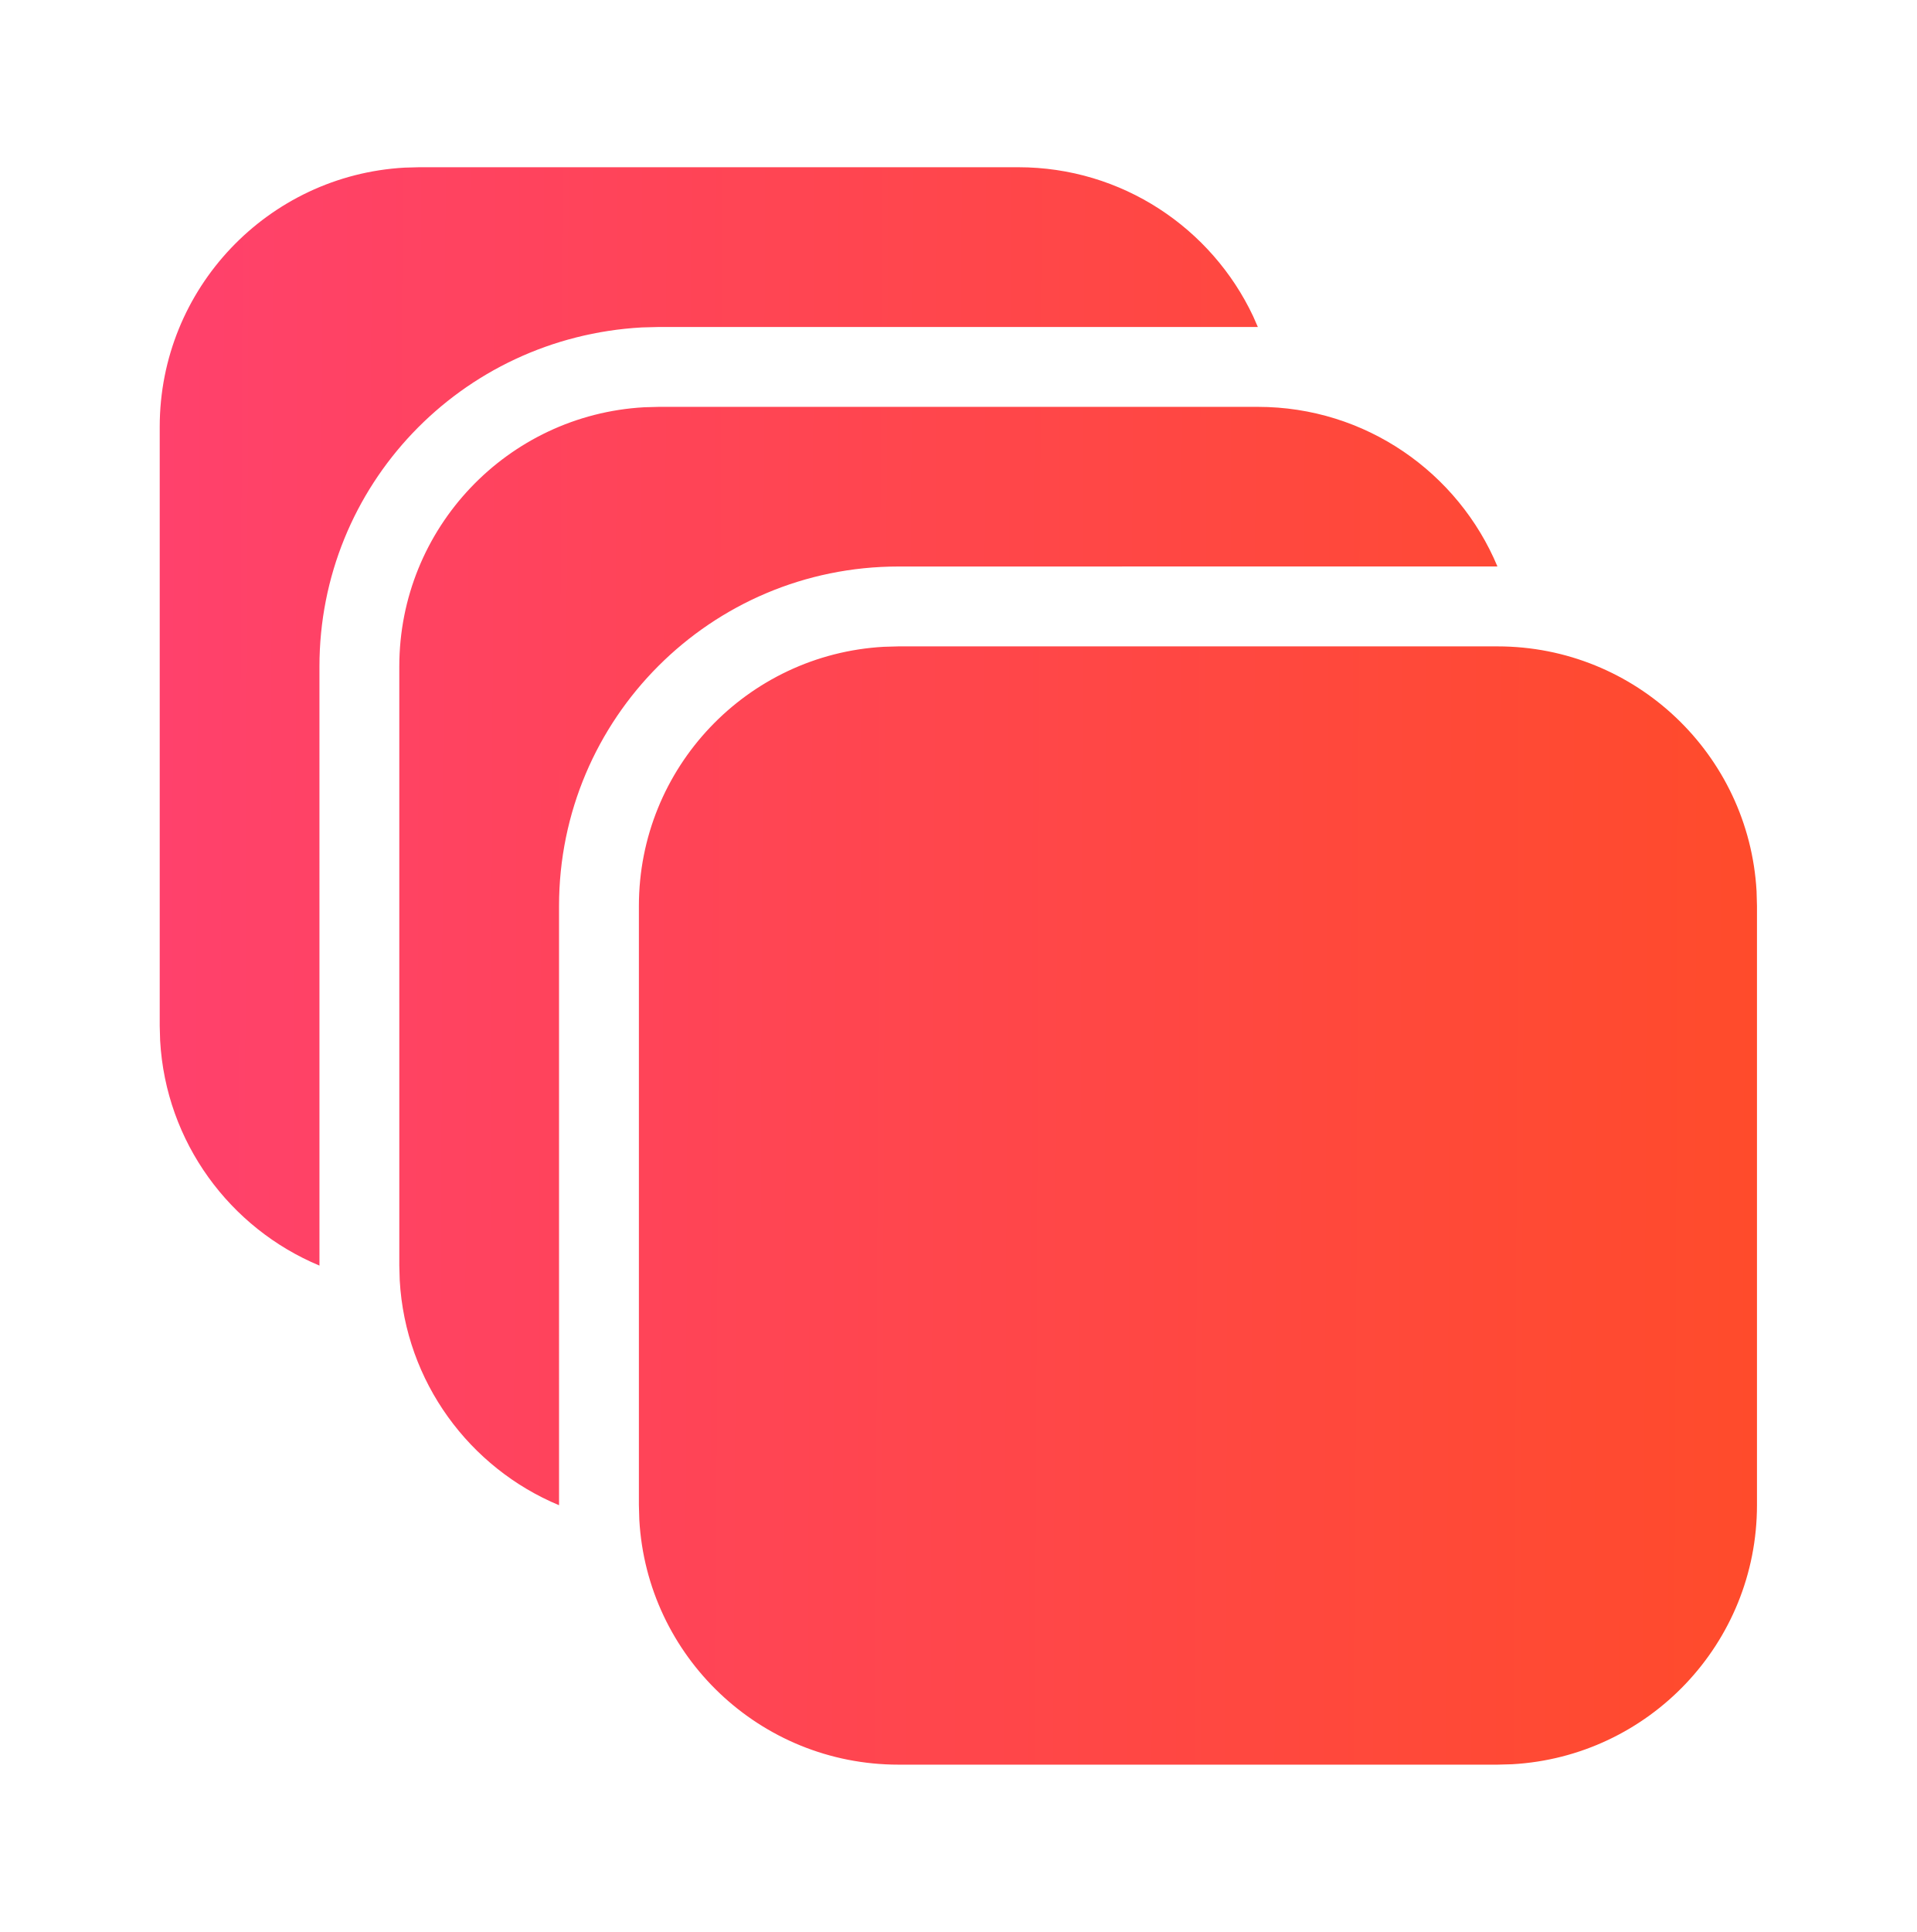
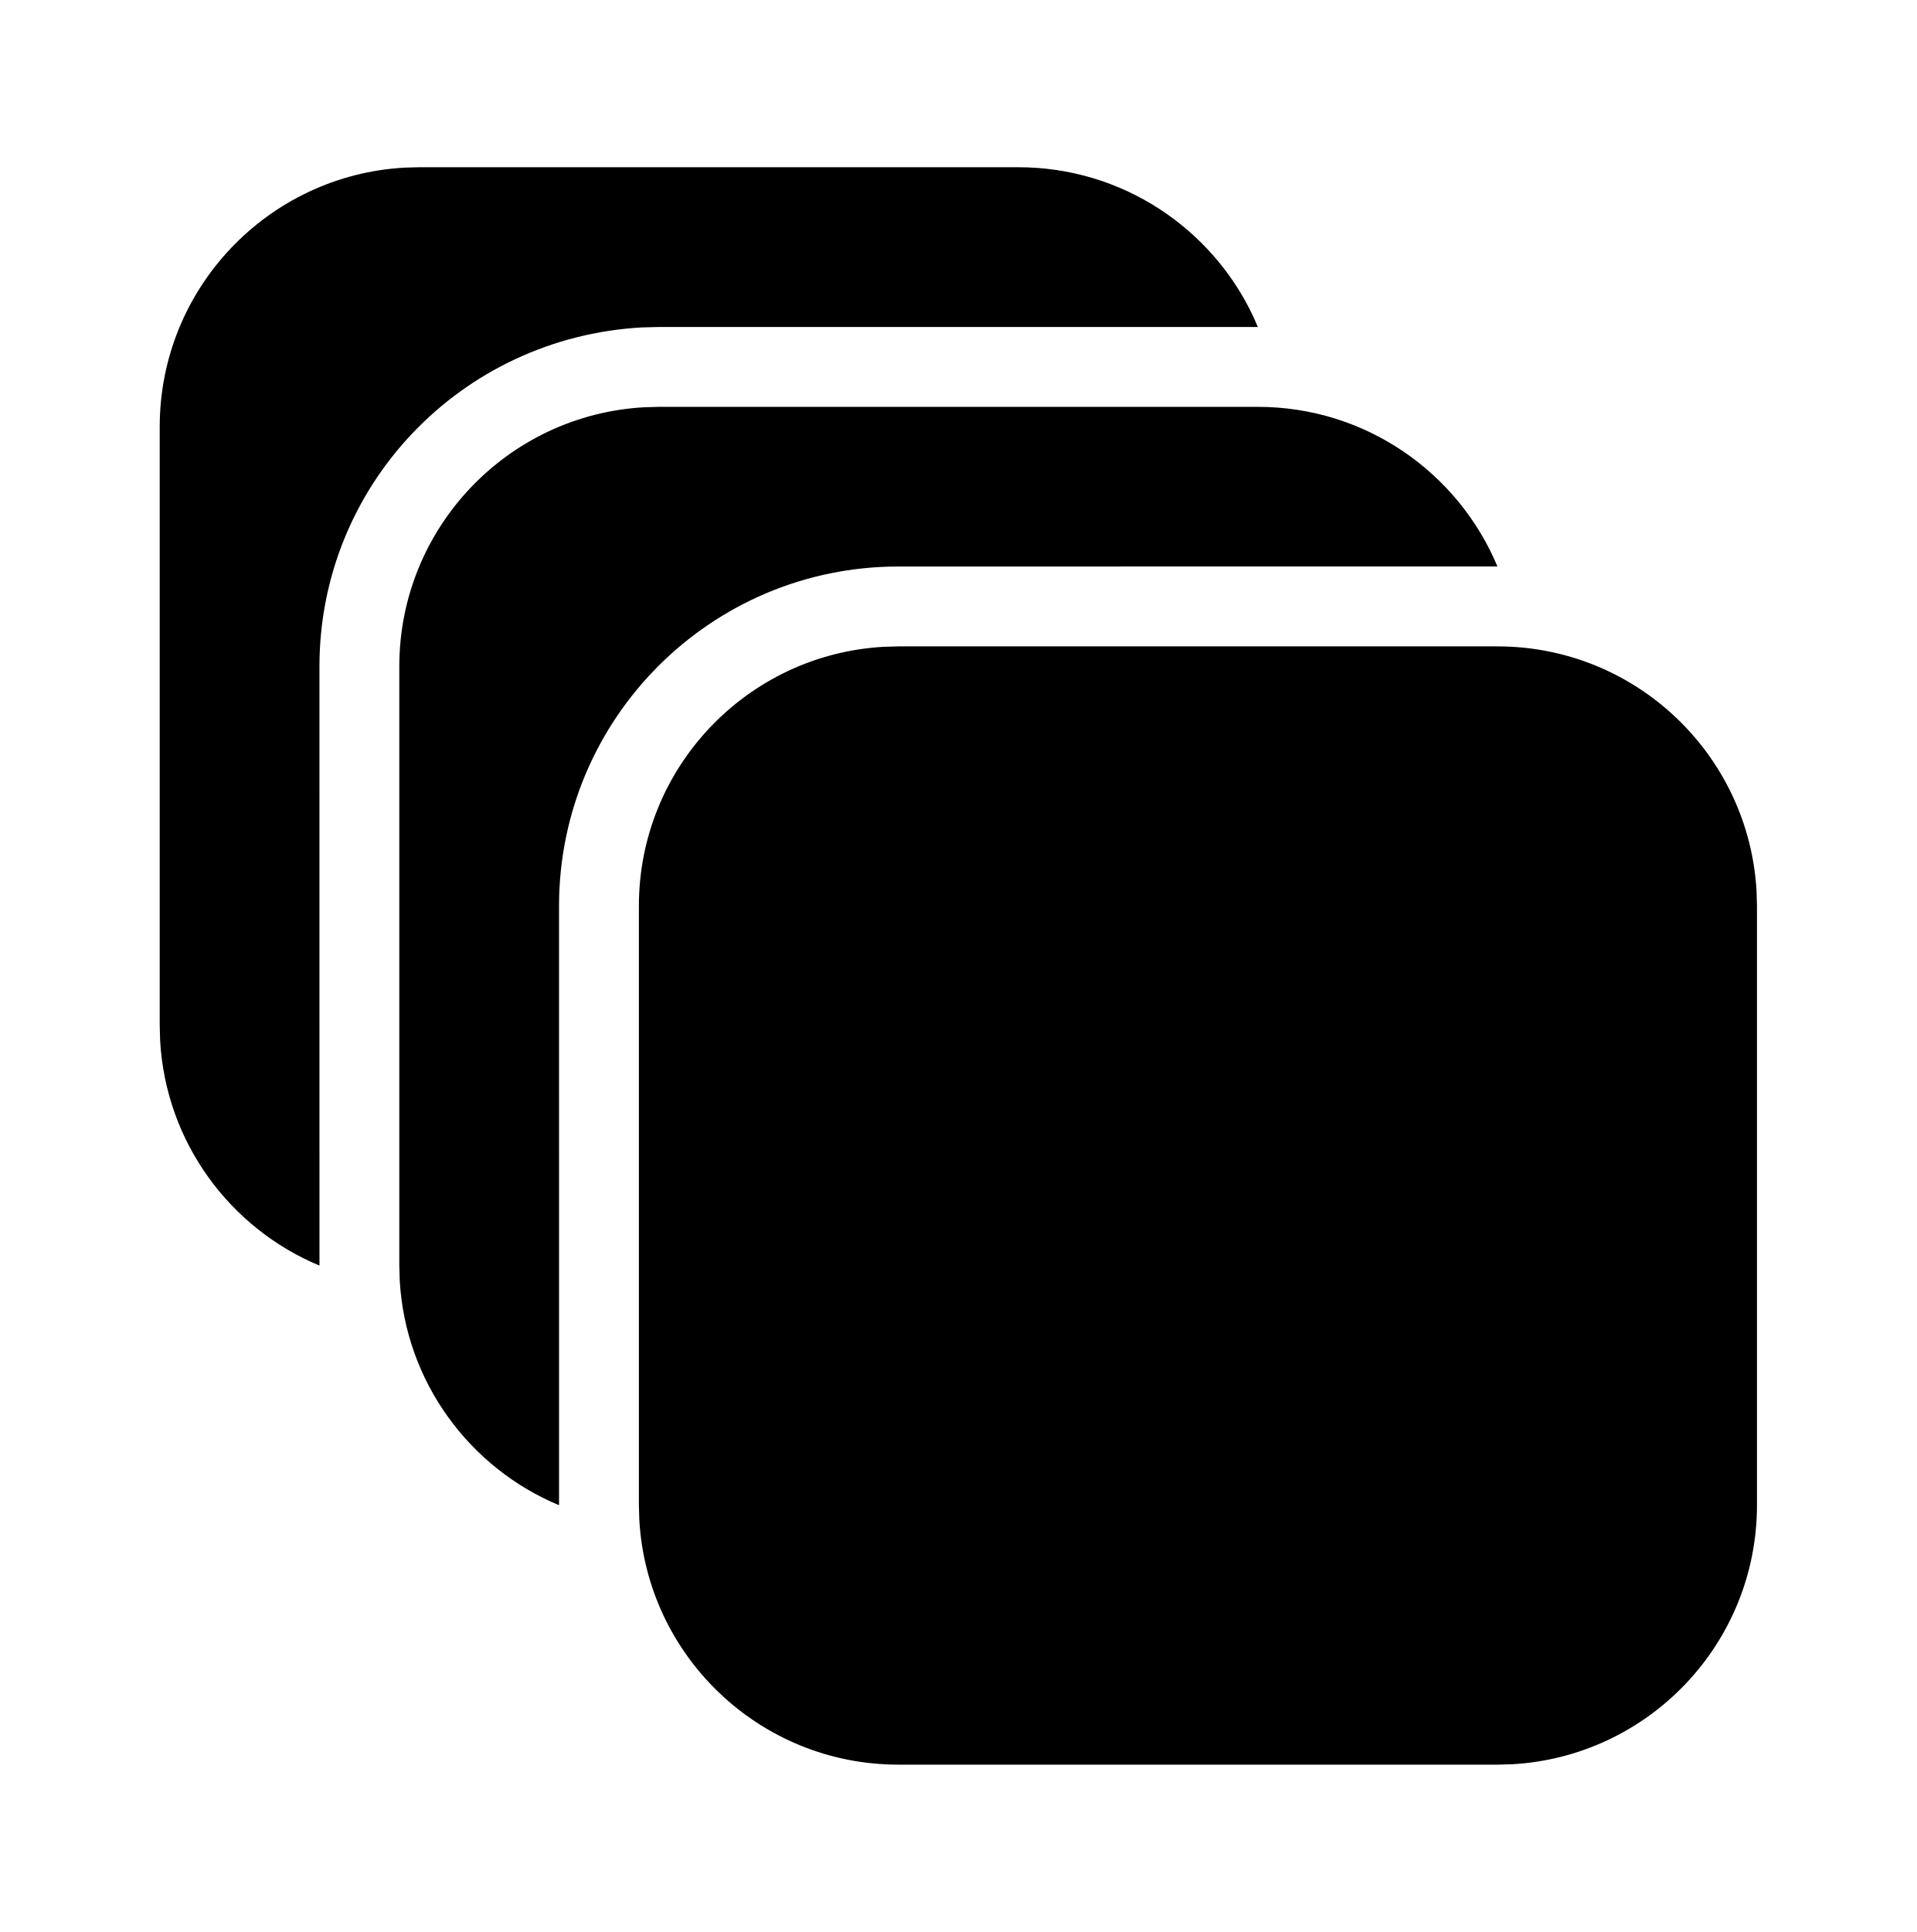
<svg xmlns="http://www.w3.org/2000/svg" width="128" height="129" viewBox="0 0 128 129" fill="none">
  <path d="M100 43.159C109.243 43.159 116.796 50.394 117.306 59.509L117.333 60.492V100.492C117.333 109.736 110.099 117.289 100.983 117.799L100 117.826H60C50.757 117.826 43.204 110.592 42.694 101.476L42.666 100.492V60.492C42.666 51.25 49.901 43.697 59.016 43.187L60 43.159H100ZM84 27.166C91.206 27.166 97.385 31.564 100 37.822L60 37.826C47.481 37.826 37.333 47.974 37.333 60.492L37.334 100.504C31.356 98.012 27.073 92.268 26.694 85.483L26.666 84.499V44.499C26.666 35.257 33.901 27.703 43.016 27.193L44 27.166H84ZM68 11.166C74.932 11.166 80.913 15.235 83.686 21.116L84 21.833H44L42.867 21.862C30.745 22.538 21.333 32.459 21.333 44.499L21.334 84.504C15.356 82.012 11.073 76.268 10.694 69.483L10.666 68.499V28.499C10.666 19.256 17.901 11.703 27.016 11.193L28 11.166H68Z" fill="url(#paint0_linear_683_1219)" />
  <defs>
    <linearGradient id="paint0_linear_683_1219" x1="10.666" y1="61.359" x2="117.358" y2="61.816" gradientUnits="userSpaceOnUse">
-       <stop stop-color="#FF416C" />
-       <stop offset="1" stop-color="#FF4B2B" />
+       <stop stopColor="#FF416C" />
+       <stop offset="1" stopColor="#FF4B2B" />
    </linearGradient>
  </defs>
</svg>
